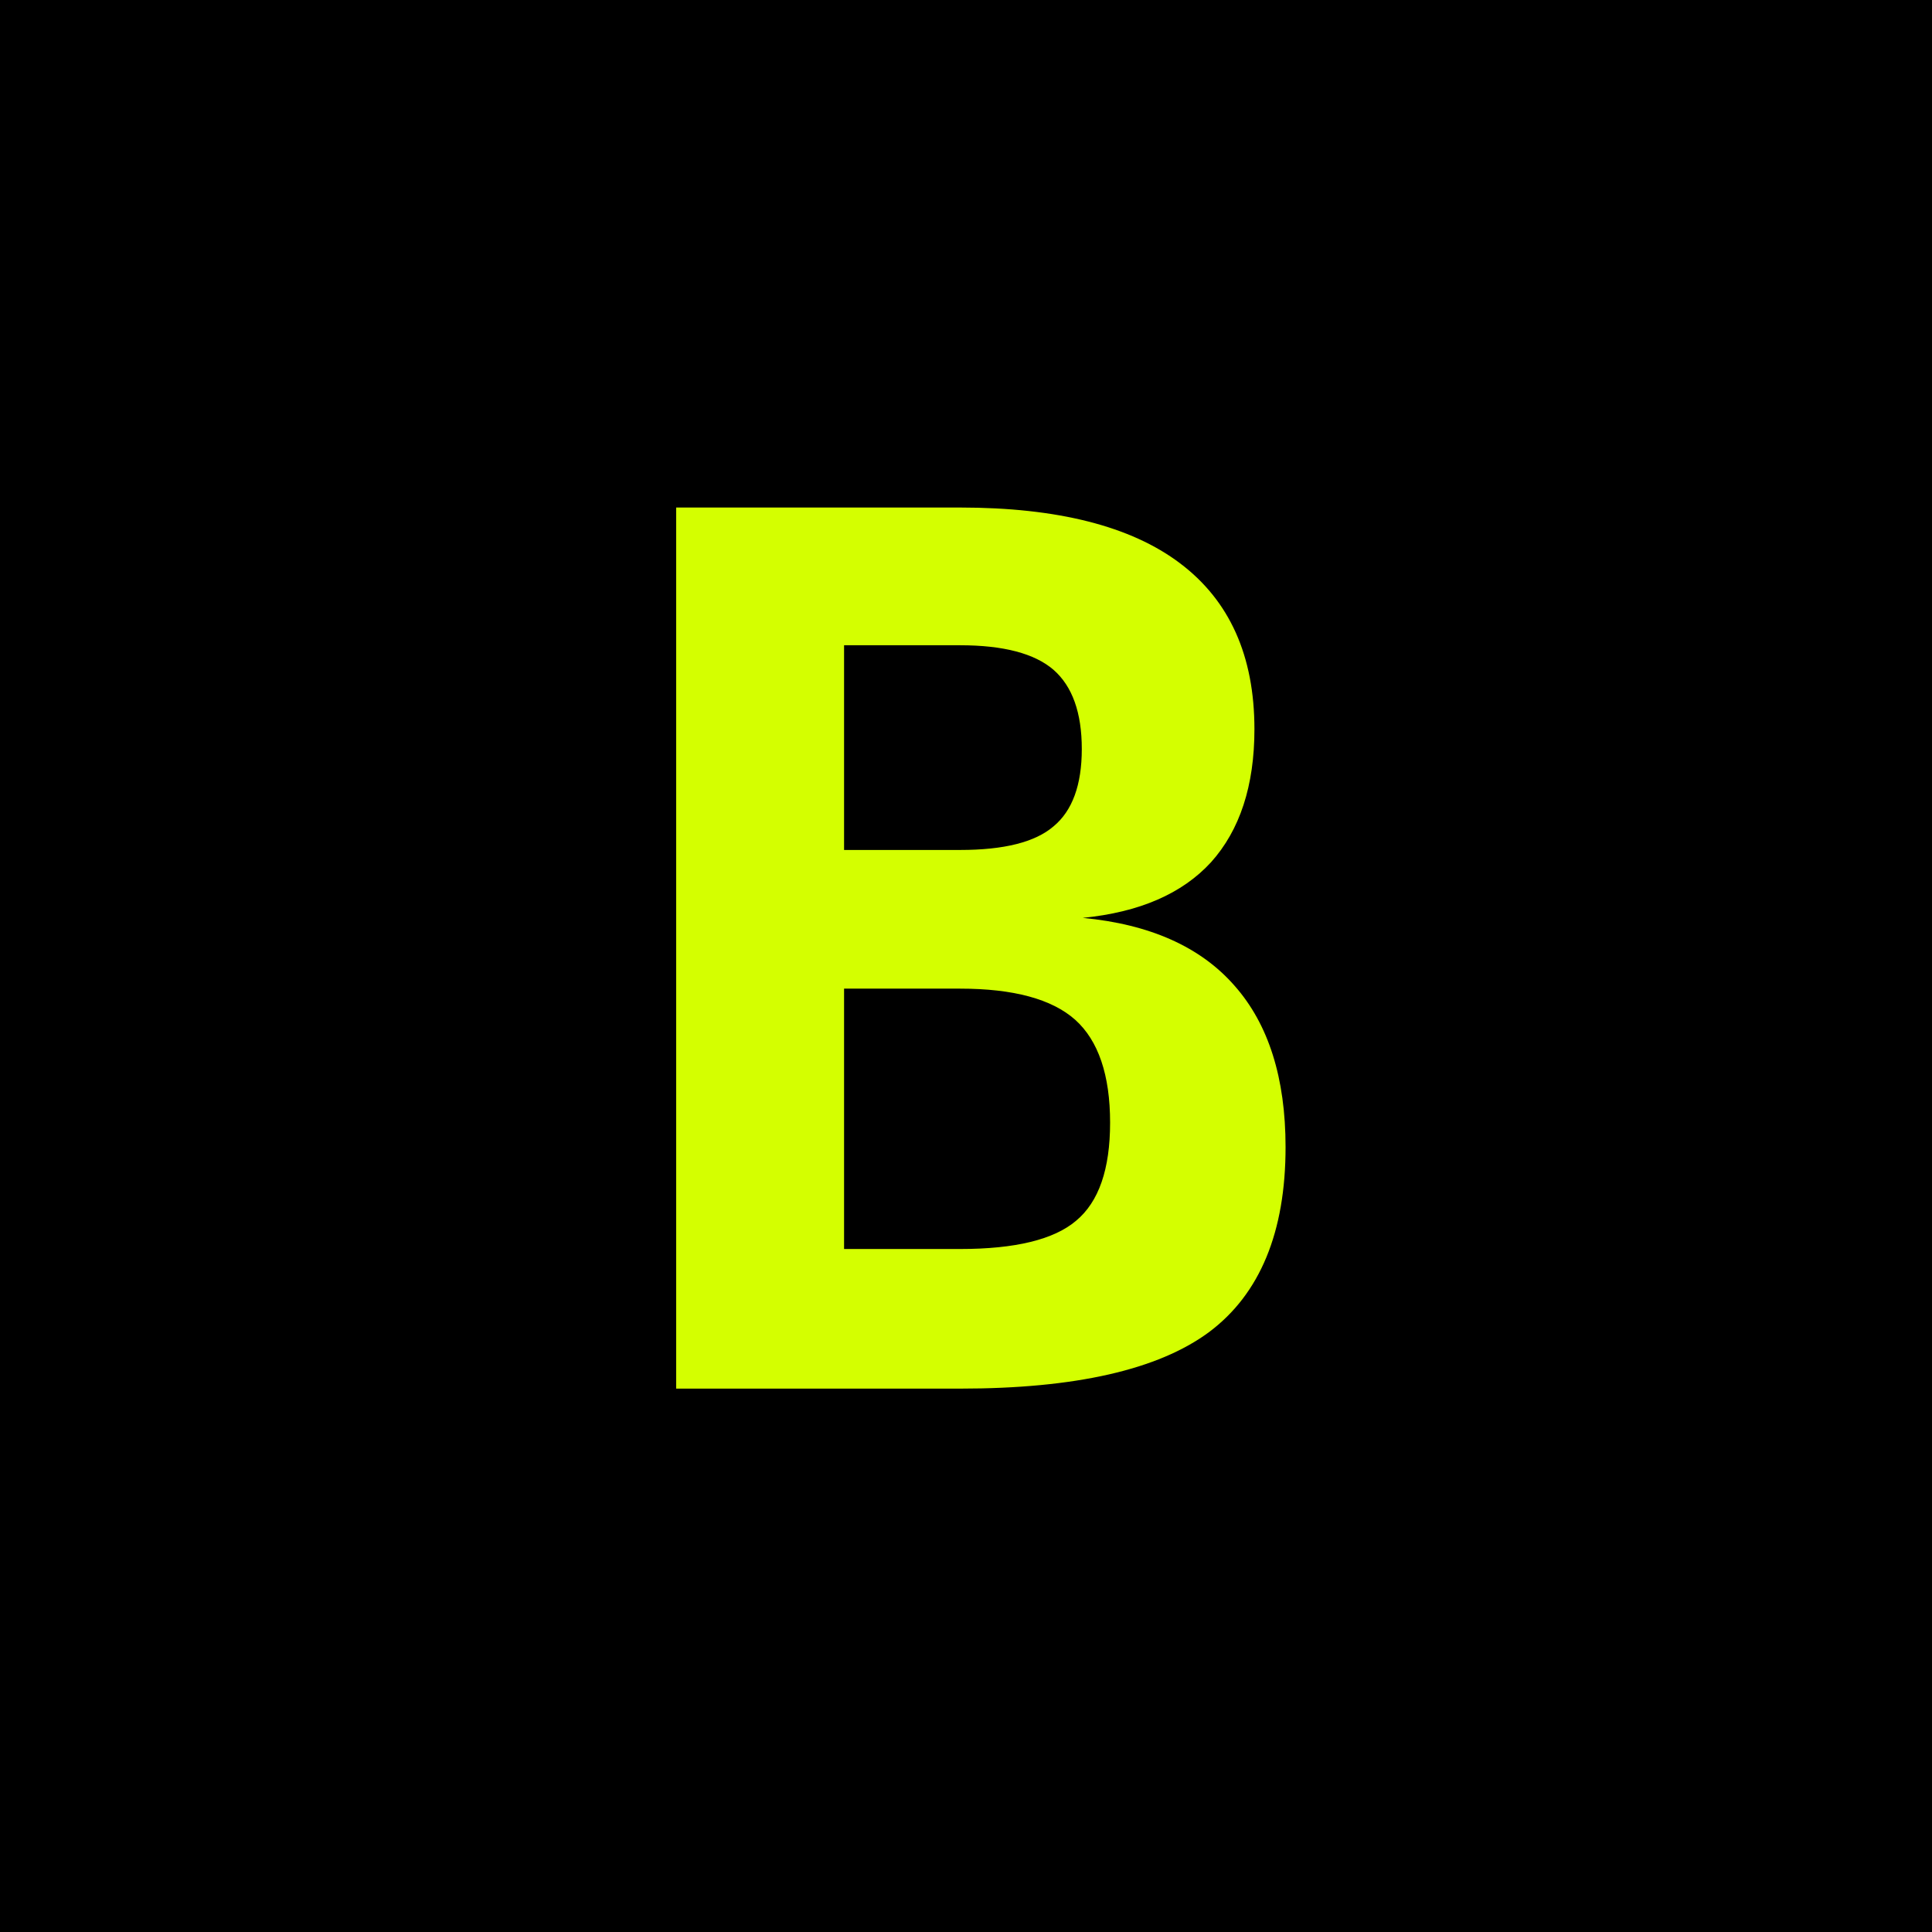
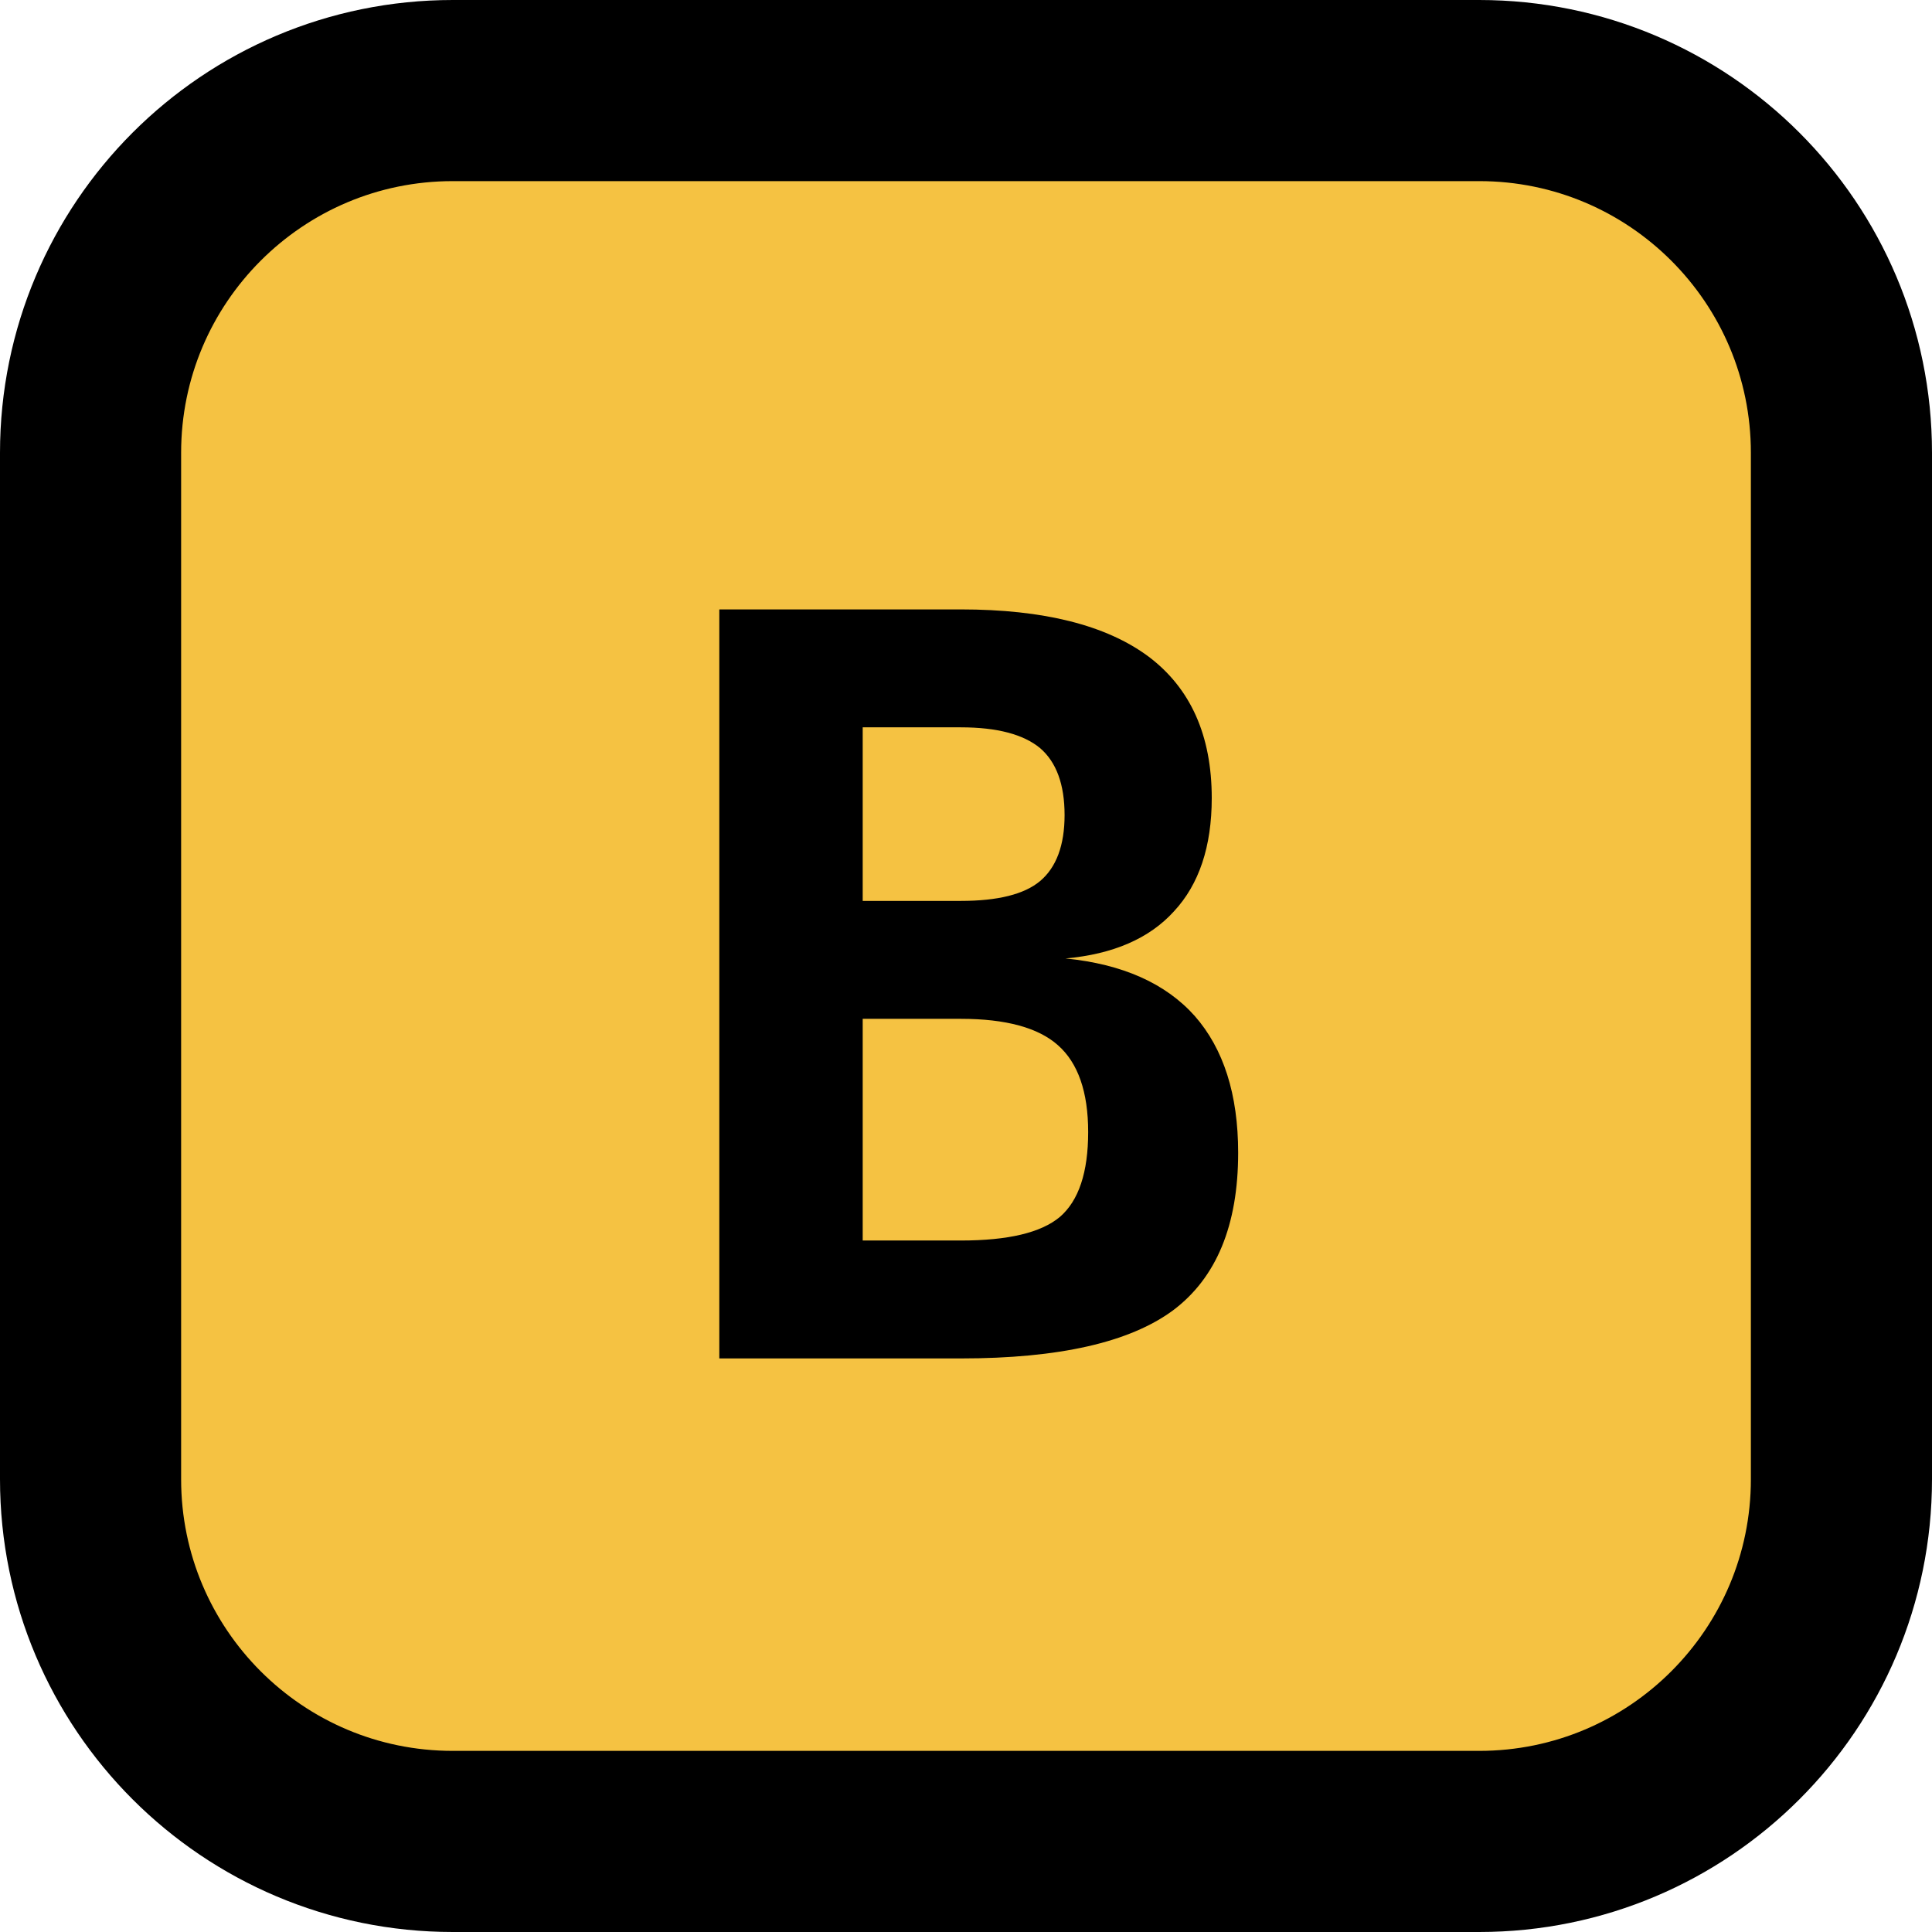
<svg xmlns="http://www.w3.org/2000/svg" viewBox="0 0 32 32">
-   <rect width="32" height="32" fill="#000" />
-   <text x="16" y="23" font-family="monospace" font-weight="700" font-size="20" fill="#D4FF00" text-anchor="middle">B</text>
+   <rect x="1.5" y="1.5" width="29" height="29" rx="6" fill="#F5C242" stroke="#000" stroke-width="3" />
+   <text x="16" y="22.5" font-family="monospace" font-weight="700" font-size="17" fill="#000" text-anchor="middle">B</text>
</svg>
